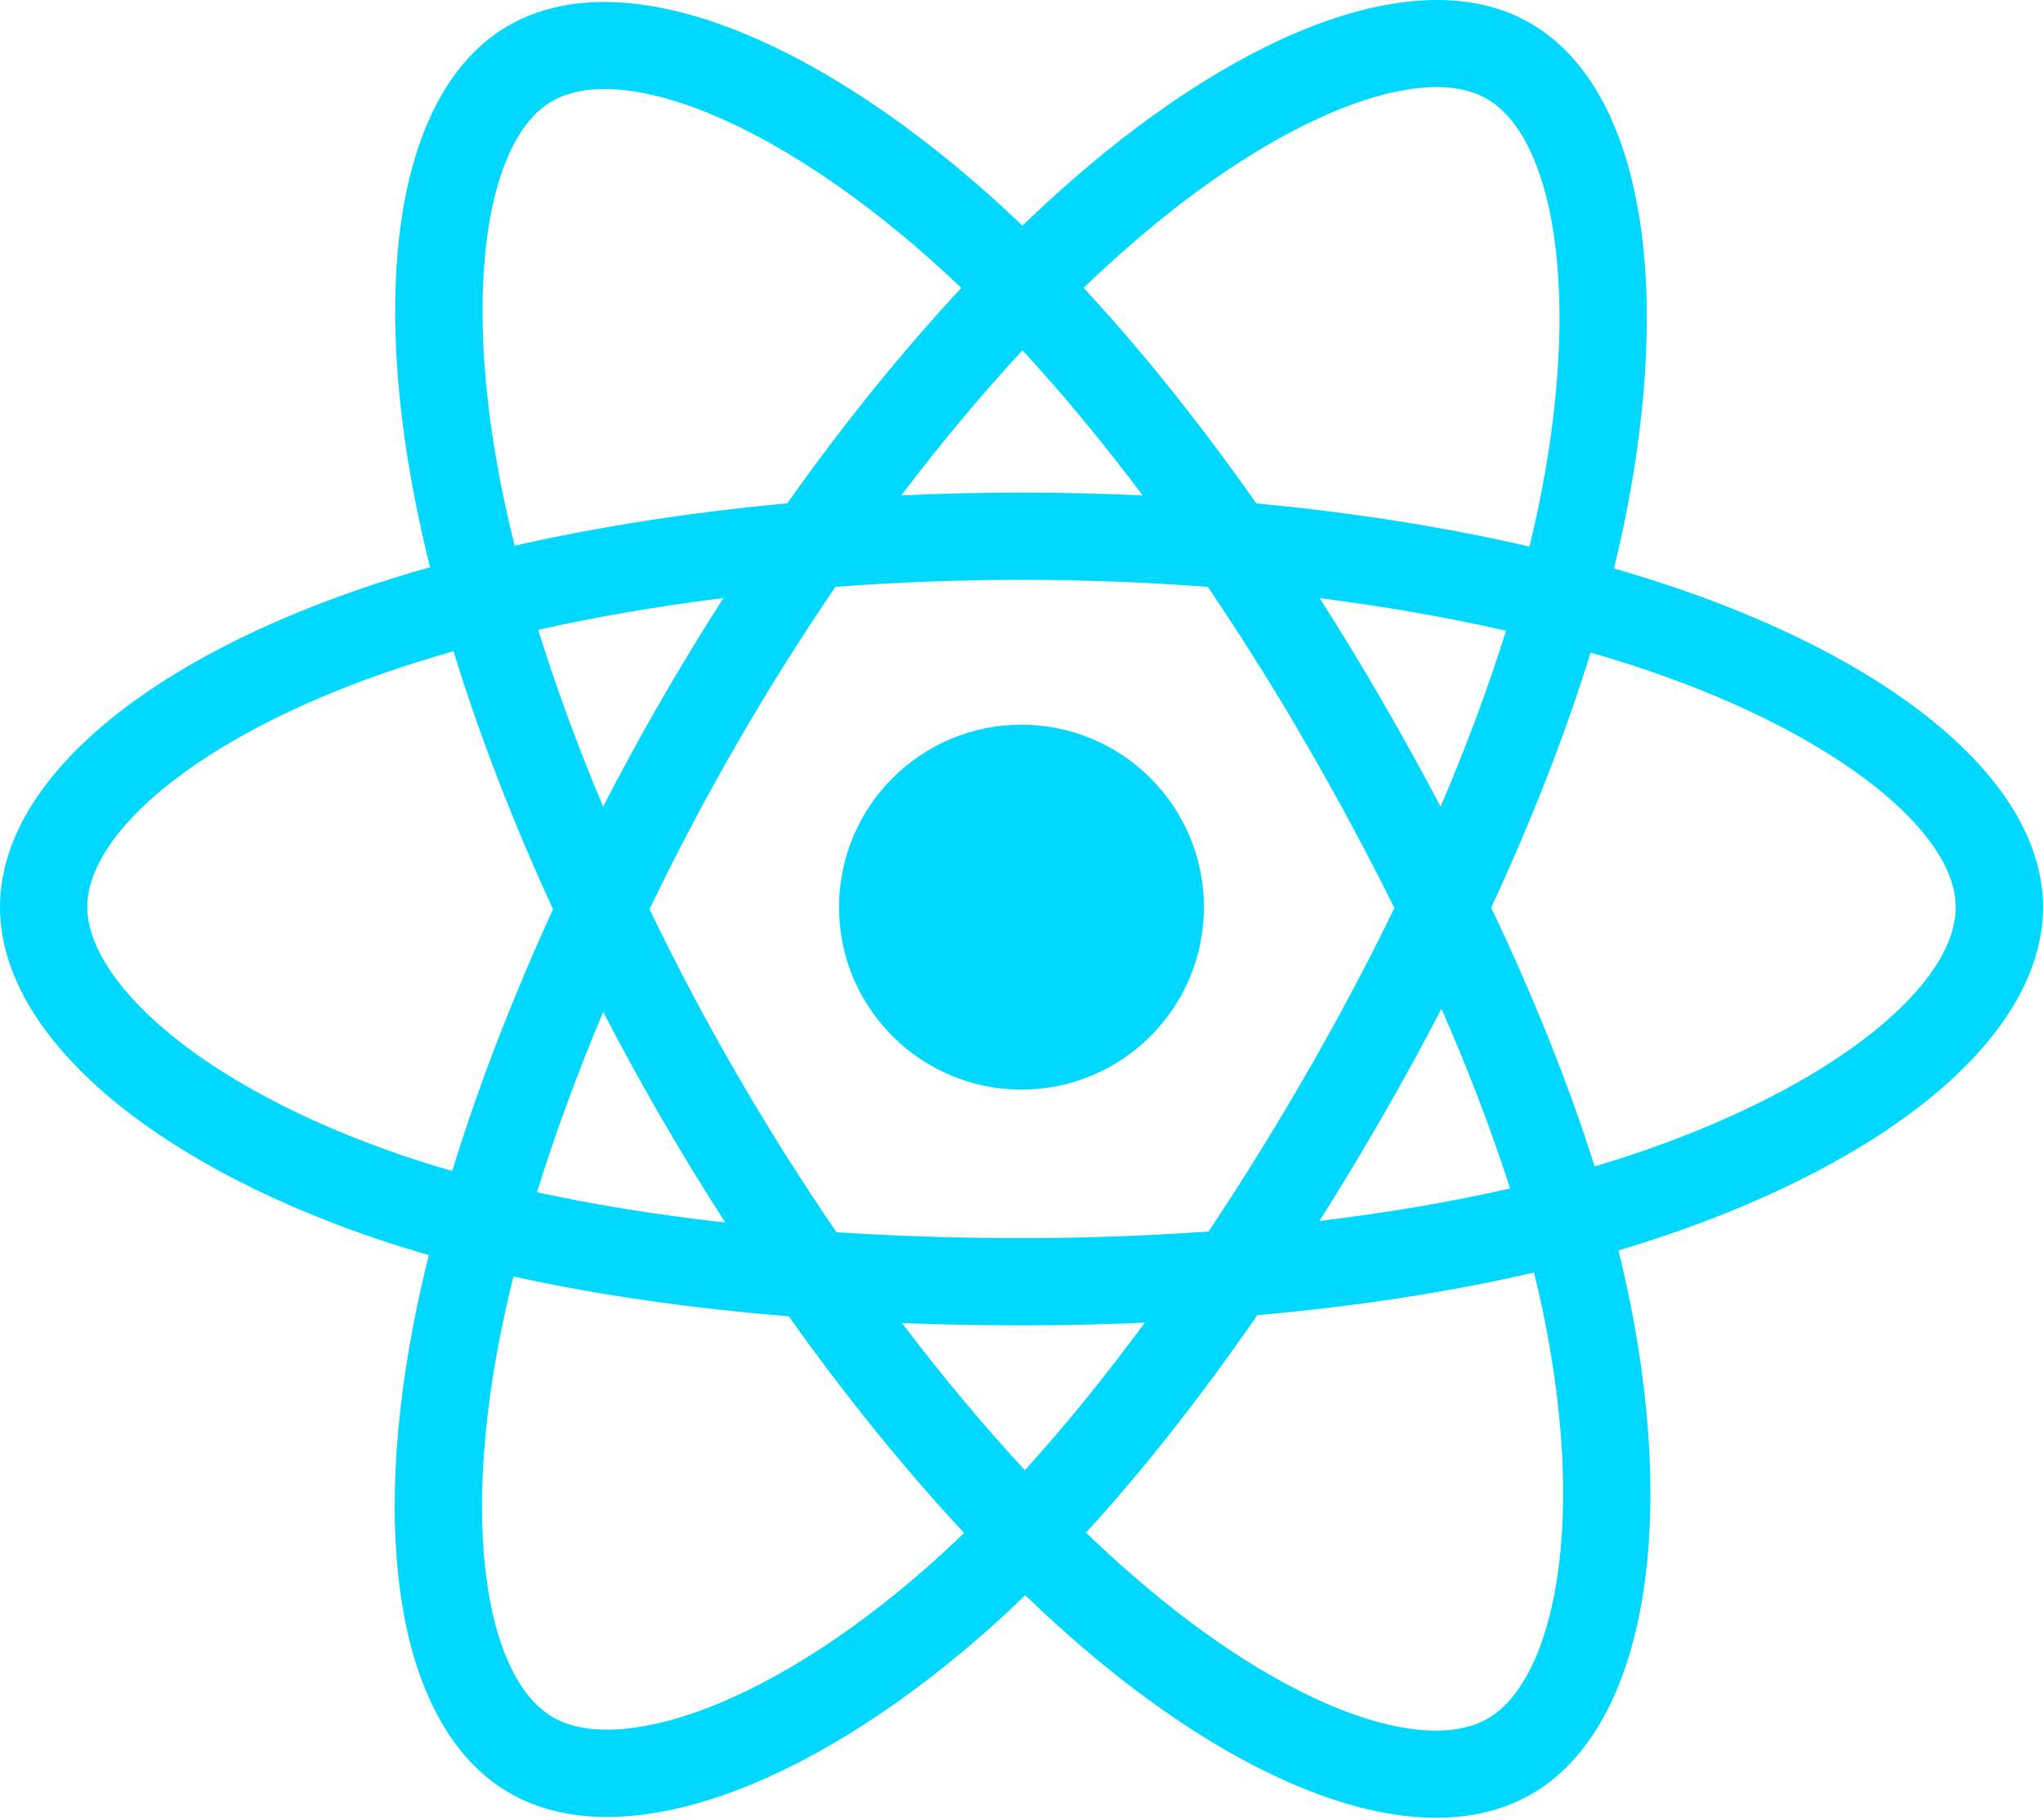
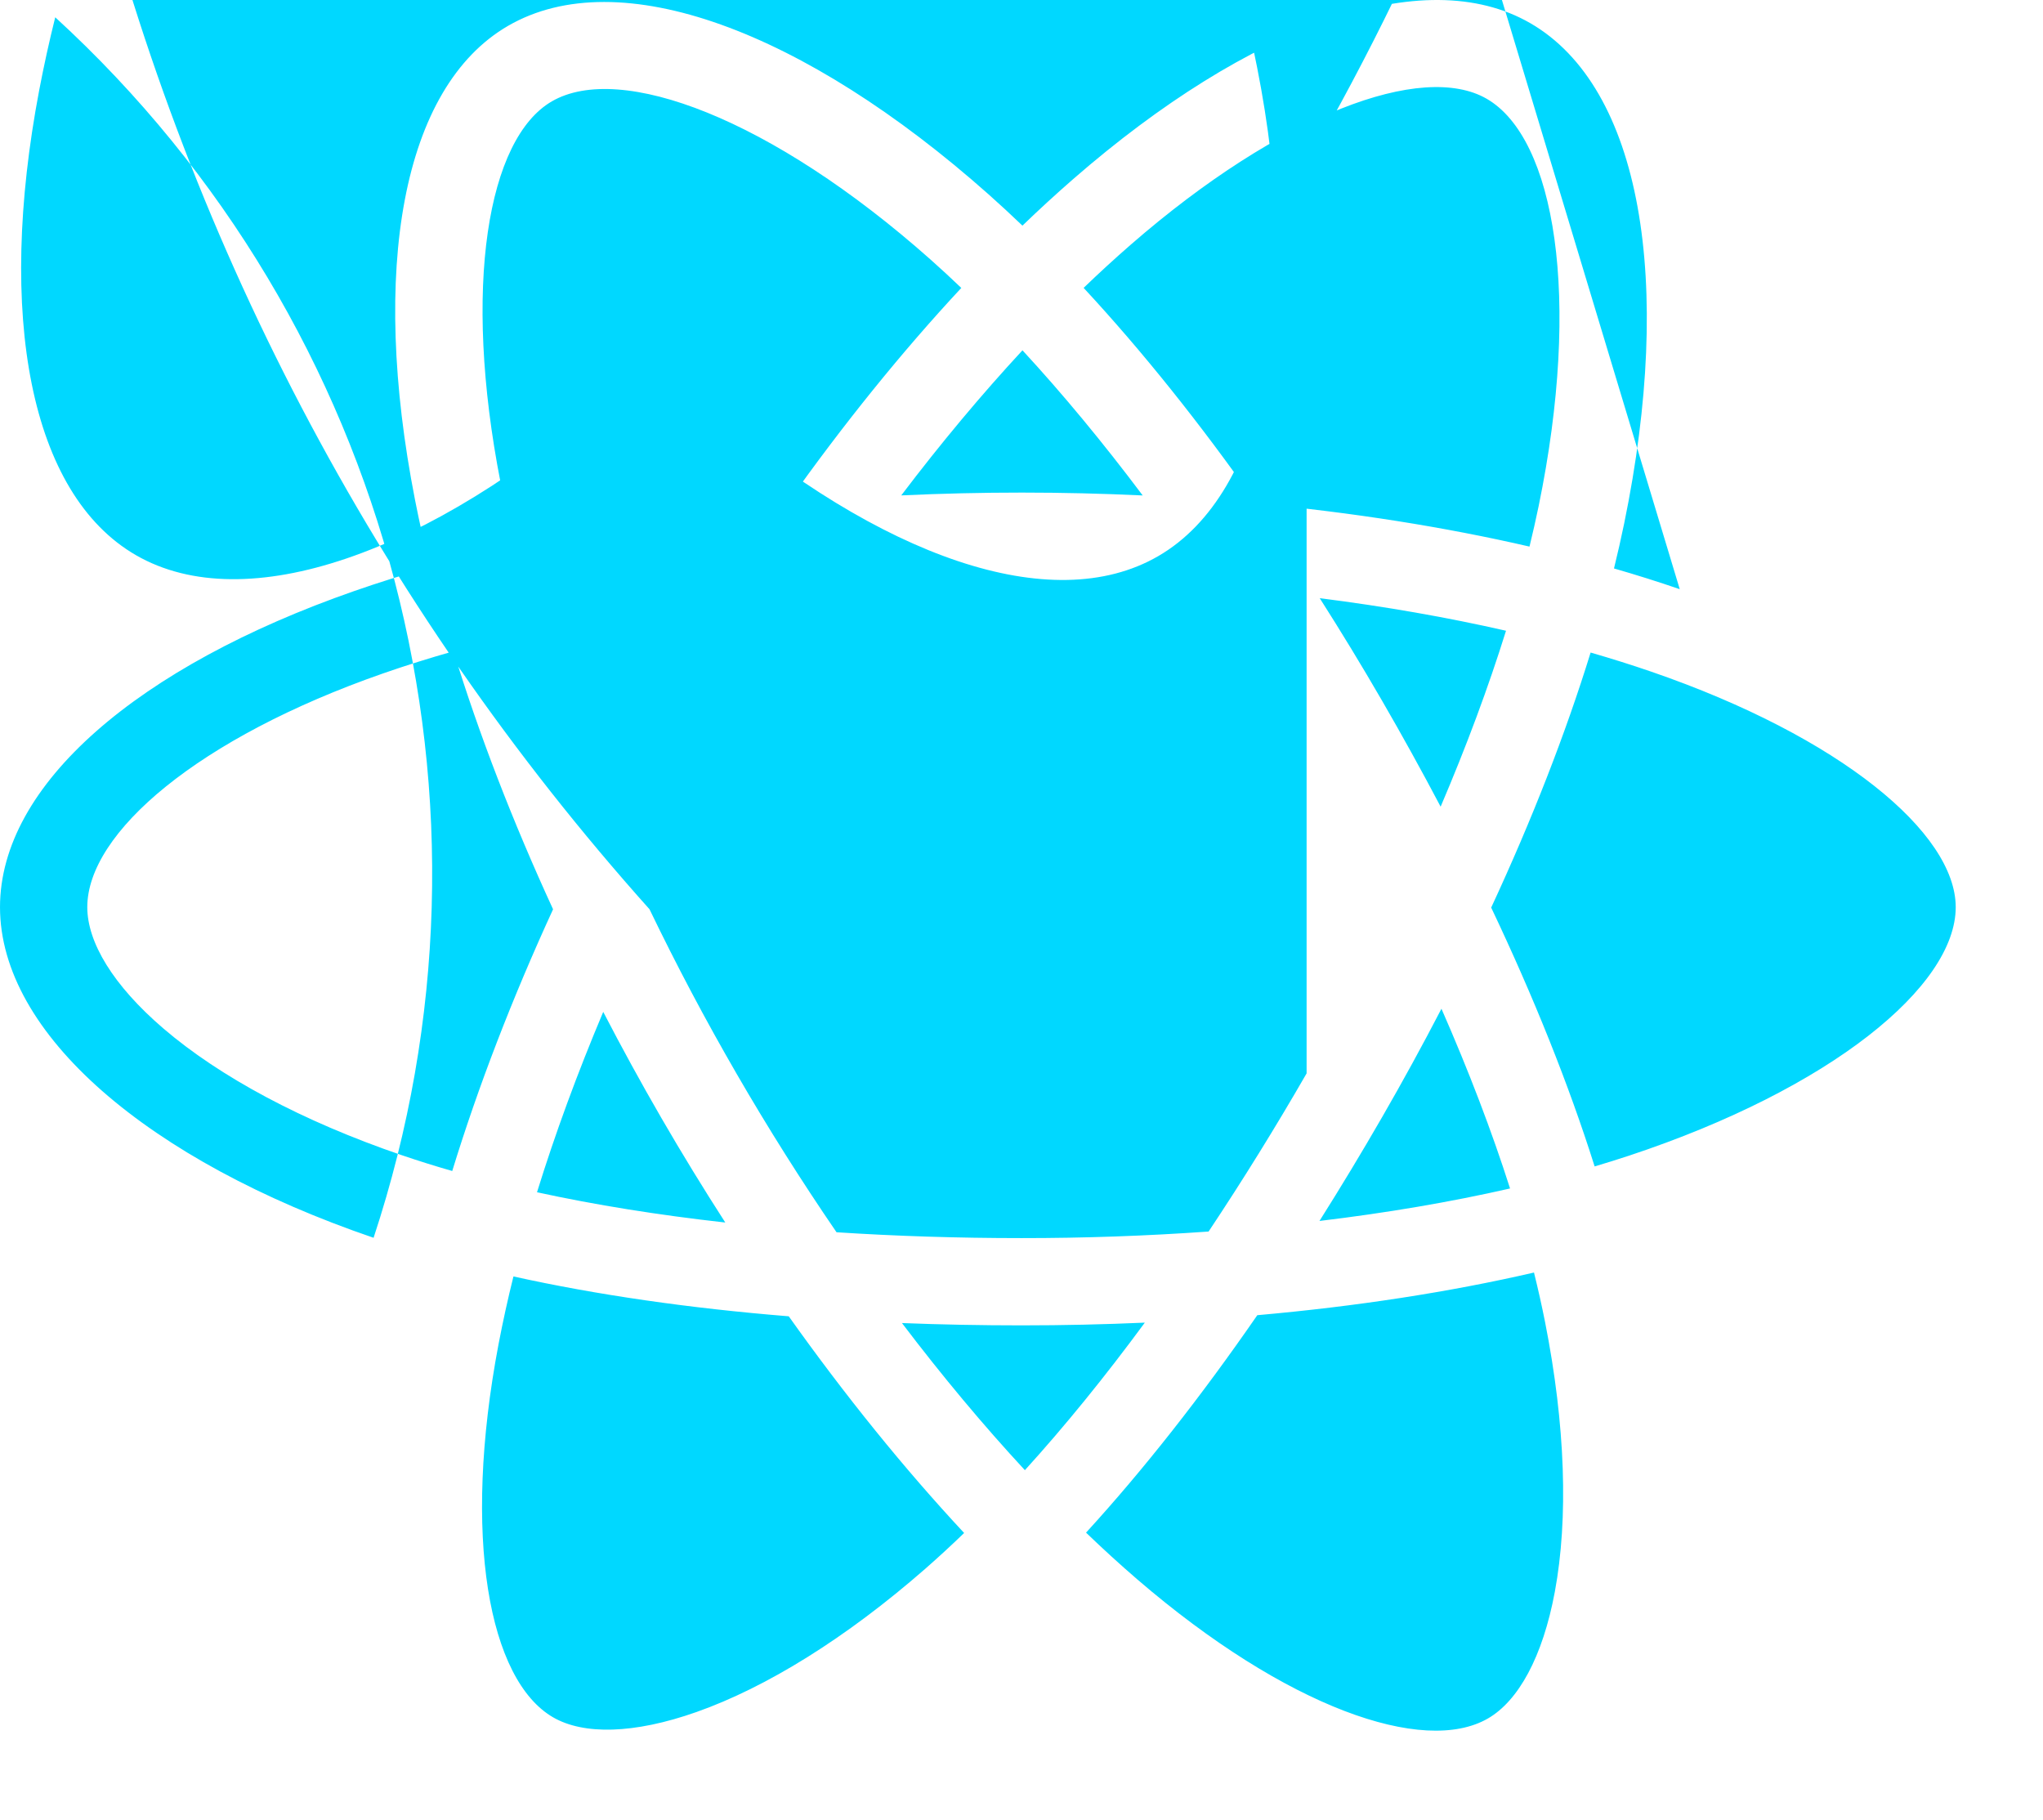
<svg xmlns="http://www.w3.org/2000/svg" aria-hidden="true" role="img" class="iconify iconify--logos" width="35.93" height="32" preserveAspectRatio="xMidYMid meet" viewBox="0 0 256 228">
-   <path fill="#00D8FF" d="M210.483 73.824a171.49 171.49 0 0 0-8.24-2.597c.465-1.9.893-3.777 1.273-5.621c6.238-30.281 2.16-54.676-11.769-62.708c-13.355-7.7-35.196.329-57.254 19.526a171.23 171.23 0 0 0-6.375 5.848a155.866 155.866 0 0 0-4.241-3.917C100.759 3.829 77.587-4.822 63.673 3.233C50.33 10.957 46.379 33.89 51.995 62.588a170.974 170.974 0 0 0 1.892 8.48c-3.28.932-6.445 1.924-9.474 2.98C17.309 83.498 0 98.307 0 113.668c0 15.865 18.582 31.778 46.812 41.427a145.52 145.52 0 0 0 6.921 2.165a167.467 167.467 0 0 0-2.01 9.138c-5.354 28.2-1.173 50.591 12.134 58.266c13.744 7.926 36.812-.22 59.273-19.855a145.567 145.567 0 0 0 5.342-4.923a168.064 168.064 0 0 0 6.92 6.314c21.758 18.722 43.246 26.282 56.54 18.586c13.731-7.949 18.194-32.003 12.4-61.268a145.016 145.016 0 0 0-1.535-6.842c1.62-.48 3.21-.974 4.76-1.488c29.348-9.723 48.443-25.443 48.443-41.52c0-15.417-17.868-30.326-45.517-39.844Zm-6.365 70.984c-1.4.463-2.836.91-4.3 1.345c-3.24-10.257-7.612-21.163-12.963-32.432c5.106-11 9.31-21.767 12.459-31.957c2.619.758 5.16 1.557 7.61 2.4c23.69 8.156 38.14 20.213 38.14 29.504c0 9.896-15.606 22.743-40.946 31.14Zm-10.514 20.834c2.562 12.94 2.927 24.64 1.23 33.787c-1.524 8.219-4.59 13.698-8.382 15.893c-8.067 4.67-25.32-1.4-43.927-17.412a156.726 156.726 0 0 1-6.437-5.87c7.214-7.889 14.423-17.06 21.459-27.246c12.376-1.098 24.068-2.894 34.671-5.345a134.17 134.17 0 0 1 1.386 6.193ZM87.276 214.515c-7.882 2.783-14.16 2.863-17.955.675c-8.075-4.657-11.432-22.636-6.853-46.752a156.923 156.923 0 0 1 1.869-8.499c10.486 2.32 22.093 3.988 34.498 4.994c7.084 9.967 14.501 19.128 21.976 27.15a134.668 134.668 0 0 1-4.877 4.492c-9.933 8.682-19.886 14.842-28.658 17.94ZM50.35 144.747c-12.483-4.267-22.792-9.812-29.858-15.863c-6.35-5.437-9.555-10.836-9.555-15.216c0-9.322 13.897-21.212 37.076-29.293c2.813-.98 5.757-1.905 8.812-2.773c3.204 10.42 7.406 21.315 12.477 32.332c-5.137 11.18-9.399 22.249-12.634 32.792a134.718 134.718 0 0 1-6.318-1.979Zm12.378-84.26c-4.811-24.587-1.616-43.134 6.425-47.789c8.564-4.958 27.502 2.111 47.463 19.835a144.318 144.318 0 0 1 3.841 3.545c-7.438 7.987-14.787 17.08-21.808 26.988c-12.04 1.116-23.565 2.908-34.161 5.309a160.342 160.342 0 0 1-1.76-7.887Zm110.427 27.268a347.8 347.8 0 0 0-7.785-12.803c8.168 1.033 15.994 2.404 23.343 4.08c-2.206 7.072-4.956 14.465-8.193 22.045a381.151 381.151 0 0 0-7.365-13.322Zm-45.032-43.861c5.044 5.465 10.096 11.566 15.065 18.186a322.04 322.04 0 0 0-30.257-.006c4.974-6.559 10.069-12.652 15.192-18.18ZM82.802 87.83a323.167 323.167 0 0 0-7.227 13.238c-3.184-7.553-5.909-14.98-8.134-22.152c7.304-1.634 15.093-2.97 23.209-3.984a321.524 321.524 0 0 0-7.848 12.897Zm8.081 65.352c-8.385-.936-16.291-2.203-23.593-3.793c2.26-7.3 5.045-14.885 8.298-22.6a321.187 321.187 0 0 0 7.257 13.246c2.594 4.48 5.28 8.868 8.038 13.147Zm37.542 31.03c-5.184-5.592-10.354-11.779-15.403-18.433c4.902.192 9.899.29 14.978.29c5.218 0 10.376-.117 15.453-.343c-4.985 6.774-10.018 12.97-15.028 18.486Zm52.198-57.817c3.422 7.8 6.306 15.345 8.596 22.52c-7.422 1.694-15.436 3.058-23.88 4.071a382.417 382.417 0 0 0 7.859-13.026a347.403 347.403 0 0 0 7.425-13.565Zm-16.898 8.101a358.557 358.557 0 0 1-12.281 19.815a329.4 329.4 0 0 1-23.444.823c-7.967 0-15.716-.248-23.178-.732a310.202 310.202 0 0 1-12.513-19.846h.001a307.41 307.41 0 0 1-10.923-20.627a310.278 310.278 0 0 1 10.89-20.637l-.001.001a307.318 307.318 0 0 1 12.413-19.761c7.613-.576 15.42-.876 23.31-.876H128c7.926 0 15.743.303 23.354.883a329.357 329.357 0 0 1 12.335 19.695a358.489 358.489 0 0 1 11.036 20.54a329.472 329.472 0 0 1-11 20.722Zm22.56-122.124c8.572 4.944 11.906 24.881 6.52 51.026c-.344 1.668-.73 3.367-1.15 5.09c-10.622-2.452-22.155-4.275-34.23-5.408c-7.034-10.017-14.323-19.124-21.64-27.008a160.789 160.789 0 0 1 5.888-5.4c18.9-16.447 36.564-22.941 44.612-18.3ZM128 90.808c12.625 0 22.86 10.235 22.86 22.86s-10.235 22.86-22.86 22.86s-22.86-10.235-22.86-22.86s10.235-22.86 22.86-22.86Z" />
+   <path fill="#00D8FF" d="M210.483 73.824a171.49 171.49 0 0 0-8.24-2.597c.465-1.9.893-3.777 1.273-5.621c6.238-30.281 2.16-54.676-11.769-62.708c-13.355-7.7-35.196.329-57.254 19.526a171.23 171.23 0 0 0-6.375 5.848a155.866 155.866 0 0 0-4.241-3.917C100.759 3.829 77.587-4.822 63.673 3.233C50.33 10.957 46.379 33.89 51.995 62.588a170.974 170.974 0 0 0 1.892 8.48c-3.28.932-6.445 1.924-9.474 2.98C17.309 83.498 0 98.307 0 113.668c0 15.865 18.582 31.778 46.812 41.427A145.52 145.52 0 0 0 6.921 2.165a167.467 167.467 0 0 0-2.01 9.138c-5.354 28.2-1.173 50.591 12.134 58.266c13.744 7.926 36.812-.22 59.273-19.855a145.567 145.567 0 0 0 5.342-4.923a168.064 168.064 0 0 0 6.92 6.314c21.758 18.722 43.246 26.282 56.54 18.586c13.731-7.949 18.194-32.003 12.4-61.268a145.016 145.016 0 0 0-1.535-6.842c1.62-.48 3.21-.974 4.76-1.488c29.348-9.723 48.443-25.443 48.443-41.52c0-15.417-17.868-30.326-45.517-39.844Zm-6.365 70.984c-1.4.463-2.836.91-4.3 1.345c-3.24-10.257-7.612-21.163-12.963-32.432c5.106-11 9.31-21.767 12.459-31.957c2.619.758 5.16 1.557 7.61 2.4c23.69 8.156 38.14 20.213 38.14 29.504c0 9.896-15.606 22.743-40.946 31.14Zm-10.514 20.834c2.562 12.94 2.927 24.64 1.23 33.787c-1.524 8.219-4.59 13.698-8.382 15.893c-8.067 4.67-25.32-1.4-43.927-17.412a156.726 156.726 0 0 1-6.437-5.87c7.214-7.889 14.423-17.06 21.459-27.246c12.376-1.098 24.068-2.894 34.671-5.345a134.17 134.17 0 0 1 1.386 6.193ZM87.276 214.515c-7.882 2.783-14.16 2.863-17.955.675c-8.075-4.657-11.432-22.636-6.853-46.752a156.923 156.923 0 0 1 1.869-8.499c10.486 2.32 22.093 3.988 34.498 4.994c7.084 9.967 14.501 19.128 21.976 27.15a134.668 134.668 0 0 1-4.877 4.492c-9.933 8.682-19.886 14.842-28.658 17.94ZM50.35 144.747c-12.483-4.267-22.792-9.812-29.858-15.863c-6.35-5.437-9.555-10.836-9.555-15.216c0-9.322 13.897-21.212 37.076-29.293c2.813-.98 5.757-1.905 8.812-2.773c3.204 10.42 7.406 21.315 12.477 32.332c-5.137 11.18-9.399 22.249-12.634 32.792a134.718 134.718 0 0 1-6.318-1.979Zm12.378-84.26c-4.811-24.587-1.616-43.134 6.425-47.789c8.564-4.958 27.502 2.111 47.463 19.835a144.318 144.318 0 0 1 3.841 3.545c-7.438 7.987-14.787 17.08-21.808 26.988c-12.04 1.116-23.565 2.908-34.161 5.309a160.342 160.342 0 0 1-1.76-7.887Zm110.427 27.268a347.8 347.8 0 0 0-7.785-12.803c8.168 1.033 15.994 2.404 23.343 4.08c-2.206 7.072-4.956 14.465-8.193 22.045a381.151 381.151 0 0 0-7.365-13.322Zm-45.032-43.861c5.044 5.465 10.096 11.566 15.065 18.186a322.04 322.04 0 0 0-30.257-.006c4.974-6.559 10.069-12.652 15.192-18.18ZM82.802 87.83a323.167 323.167 0 0 0-7.227 13.238c-3.184-7.553-5.909-14.98-8.134-22.152c7.304-1.634 15.093-2.97 23.209-3.984a321.524 321.524 0 0 0-7.848 12.897Zm8.081 65.352c-8.385-.936-16.291-2.203-23.593-3.793c2.26-7.3 5.045-14.885 8.298-22.6a321.187 321.187 0 0 0 7.257 13.246c2.594 4.48 5.28 8.868 8.038 13.147Zm37.542 31.03c-5.184-5.592-10.354-11.779-15.403-18.433c4.902.192 9.899.29 14.978.29c5.218 0 10.376-.117 15.453-.343c-4.985 6.774-10.018 12.97-15.028 18.486Zm52.198-57.817c3.422 7.8 6.306 15.345 8.596 22.52c-7.422 1.694-15.436 3.058-23.88 4.071a382.417 382.417 0 0 0 7.859-13.026a347.403 347.403 0 0 0 7.425-13.565Zm-16.898 8.101a358.557 358.557 0 0 1-12.281 19.815a329.4 329.4 0 0 1-23.444.823c-7.967 0-15.716-.248-23.178-.732a310.202 310.202 0 0 1-12.513-19.846h.001a307.41 307.41 0 0 1-10.923-20.627A310.278 310.278 0 0 1 10.89-20.637l-.001.001a307.318 307.318 0 0 1 12.413-19.761c7.613-.576 15.42-.876 23.31-.876H128c7.926 0 15.743.303 23.354.883a329.357 329.357 0 0 1 12.335 19.695a358.489 358.489 0 0 1 11.036 20.54a329.472 329.472 0 0 1-11 20.722Zm22.56-122.124c8.572 4.944 11.906 24.881 6.52 51.026c-.344 1.668-.73 3.367-1.15 5.09c-10.622-2.452-22.155-4.275-34.23-5.408c-7.034-10.017-14.323-19.124-21.64-27.008a160.789 160.789 0 0 1 5.888-5.4c18.9-16.447 36.564-22.941 44.612-18.3ZM128 90.808c12.625 0 22.86 10.235 22.86 22.86s-10.235 22.86-22.86 22.86s-22.86-10.235-22.86-22.86s10.235-22.86 22.86-22.86Z" />
</svg>
